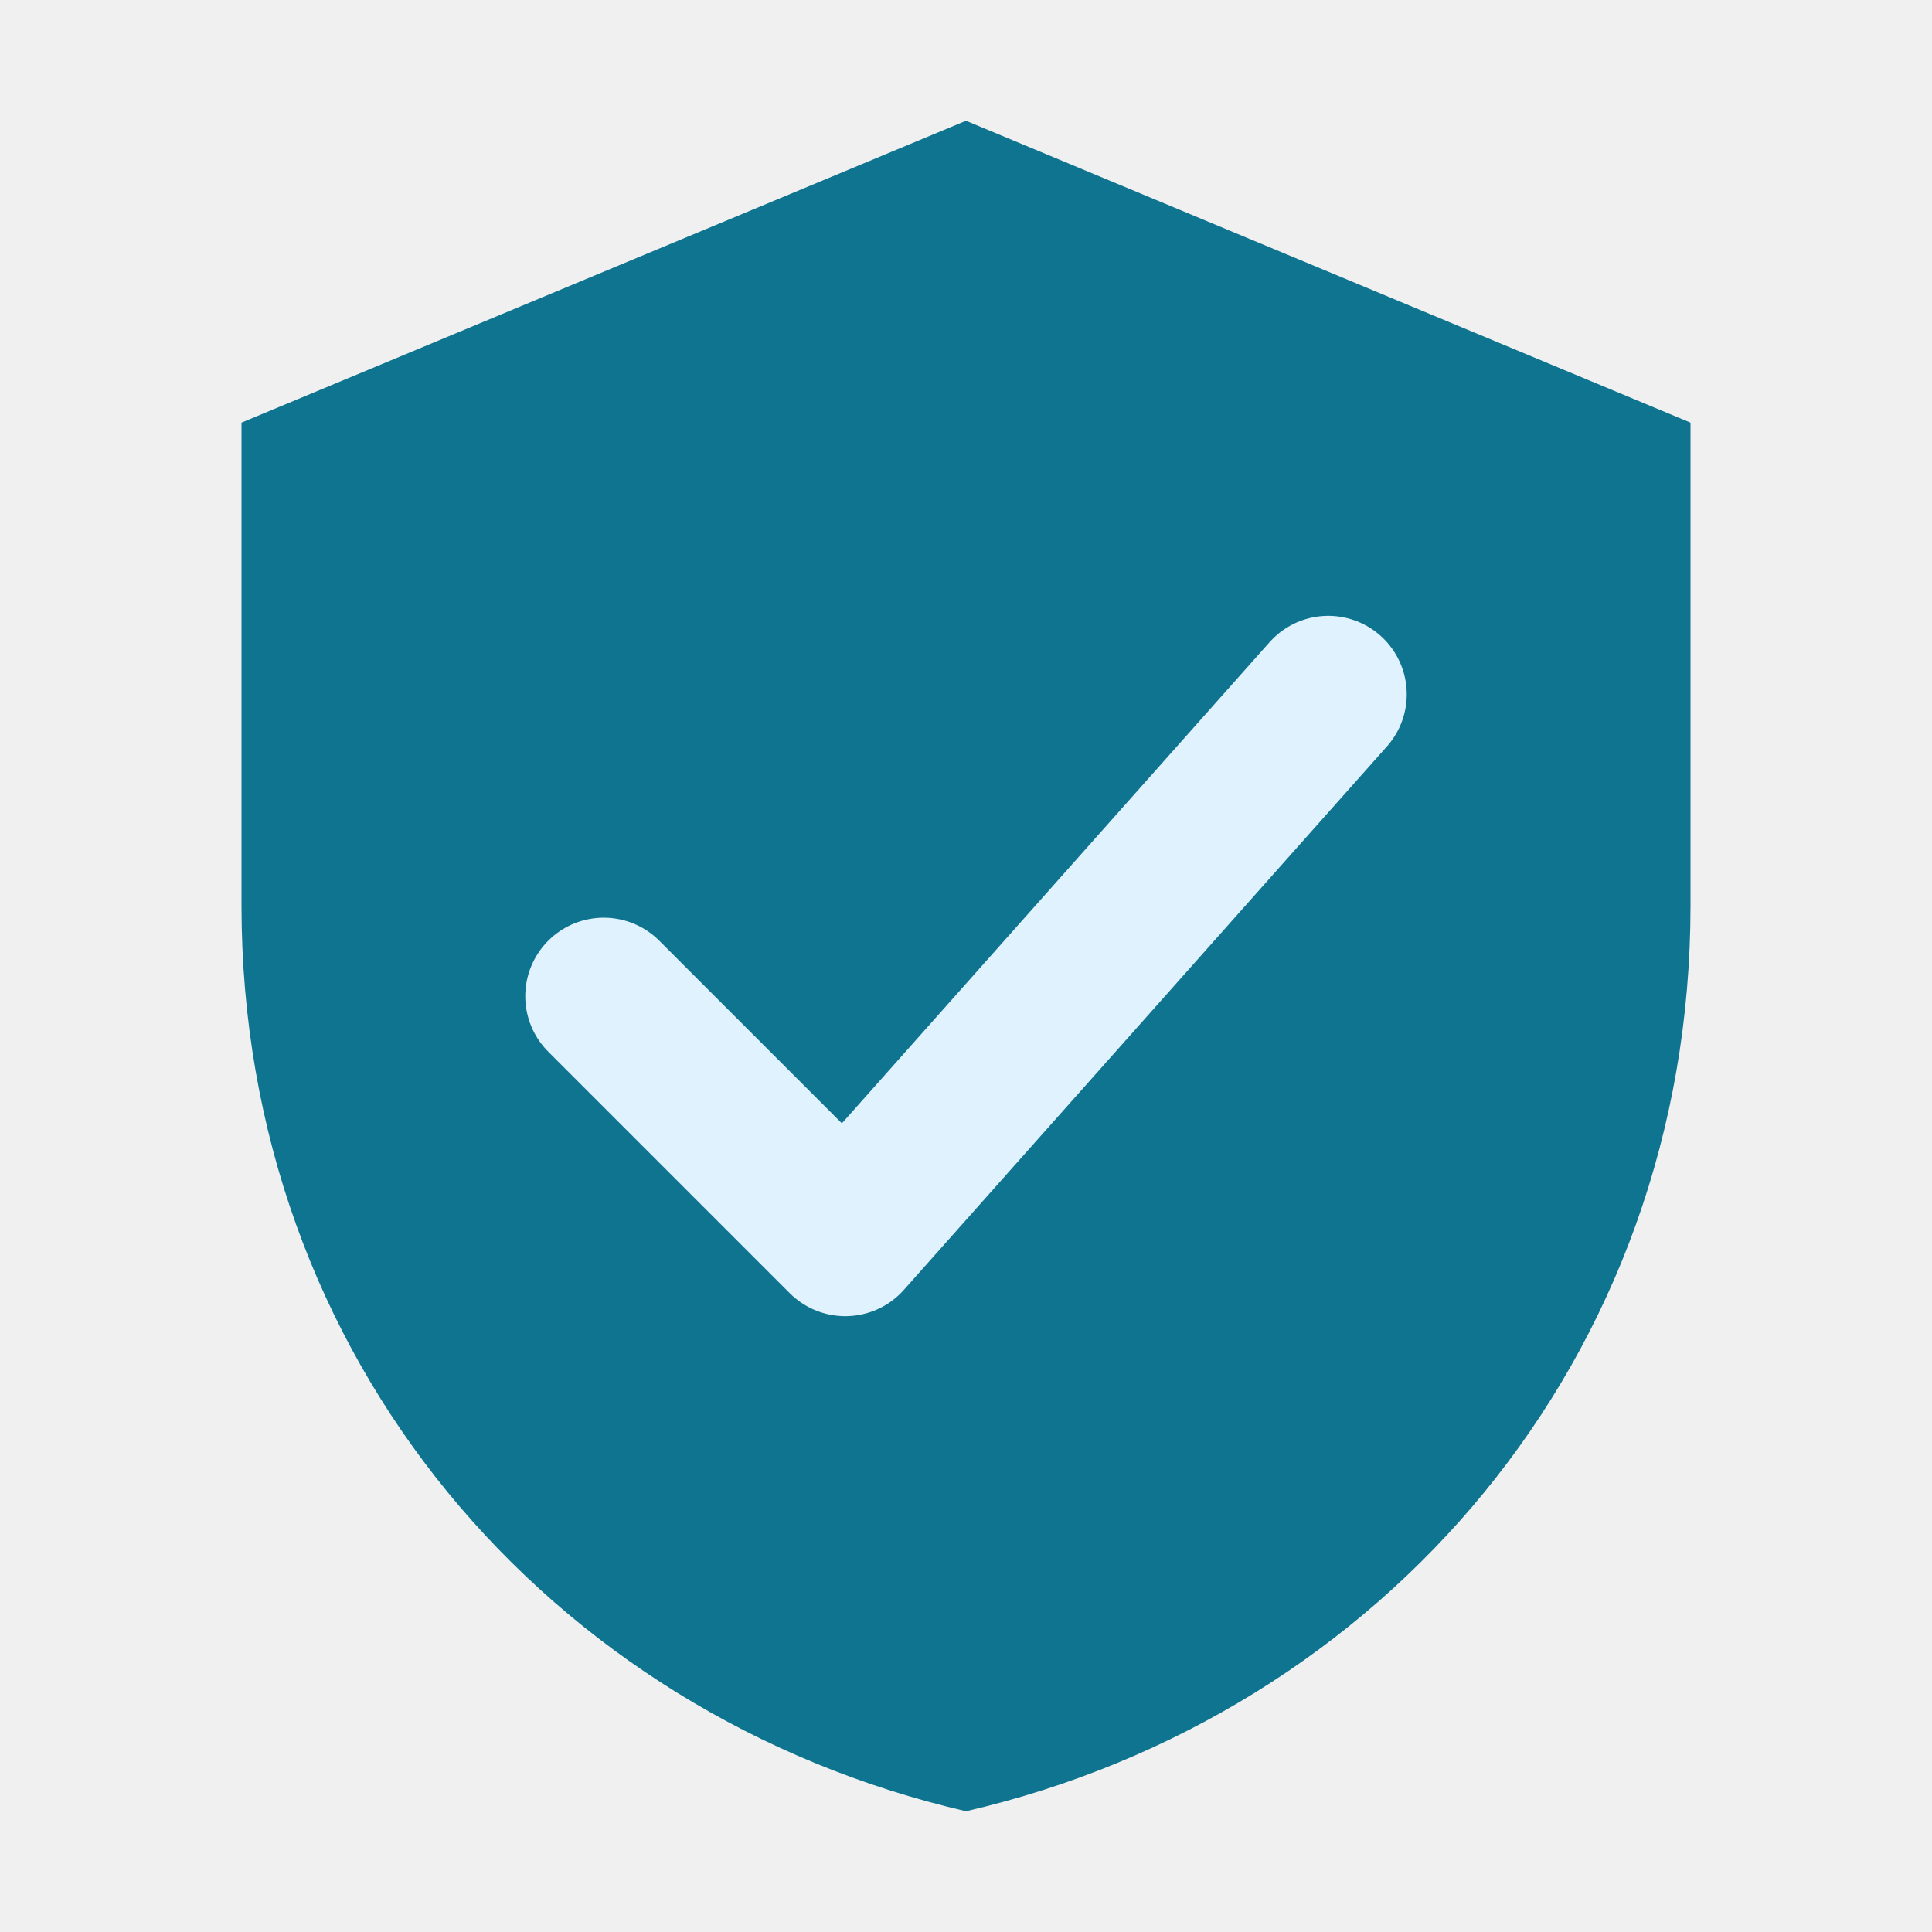
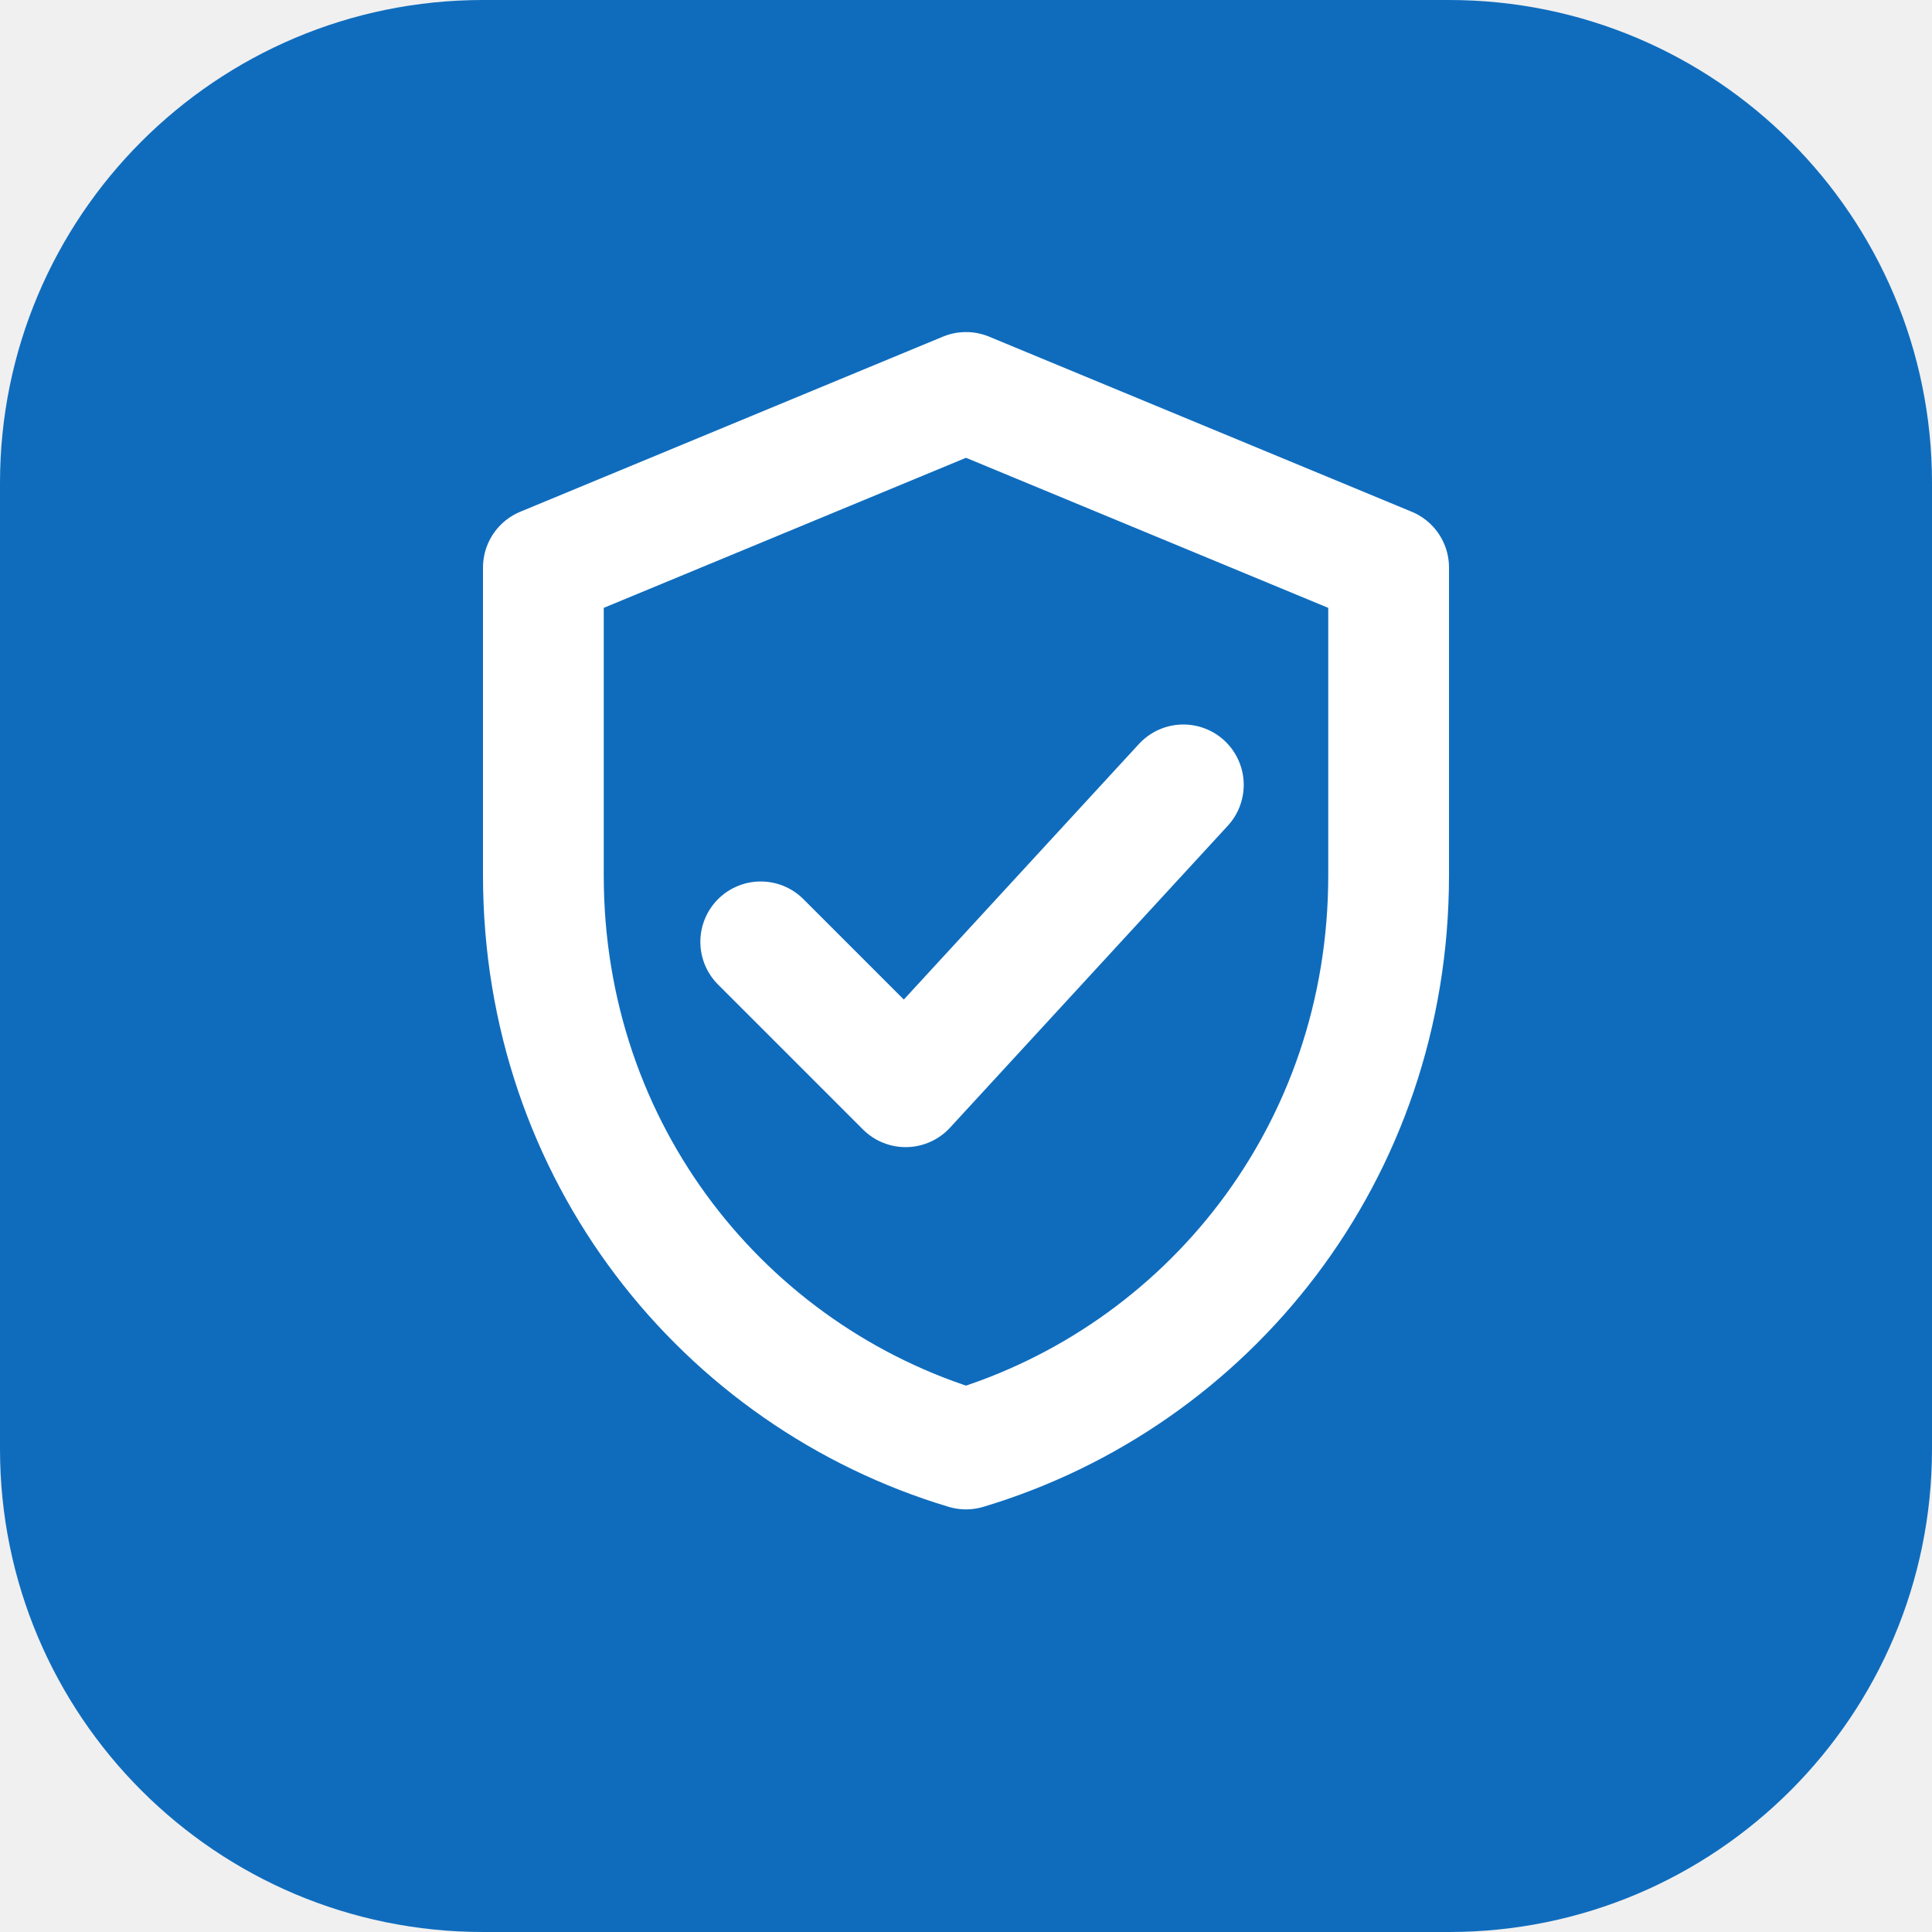
<svg xmlns="http://www.w3.org/2000/svg" viewBox="0 0 32 32">
-   <path d="M16 2 4 7v8c0 7.5 5.1 13.4 12 15 6.9-1.6 12-7.5 12-15V7L16 2z" fill="#0e7490" />
-   <path d="M10 16.5l4 4 8-9" fill="none" stroke="#e0f2fe" stroke-width="2.6" stroke-linecap="round" stroke-linejoin="round" />
+   <rect width="32" height="32" rx="8" fill="#0f6cbd" />
+   <path d="M16 6.5 9 9.4v5.1c0 4.6 3 8.3 7 9.5 4-1.2 7-4.9 7-9.5V9.4L16 6.5z" fill="none" stroke="#fff" stroke-width="2" stroke-linejoin="round" />
+   <path d="M12.6 15.6l2.4 2.4 4.6-5" fill="none" stroke="#fff" stroke-width="2" stroke-linecap="round" stroke-linejoin="round" />
</svg>
